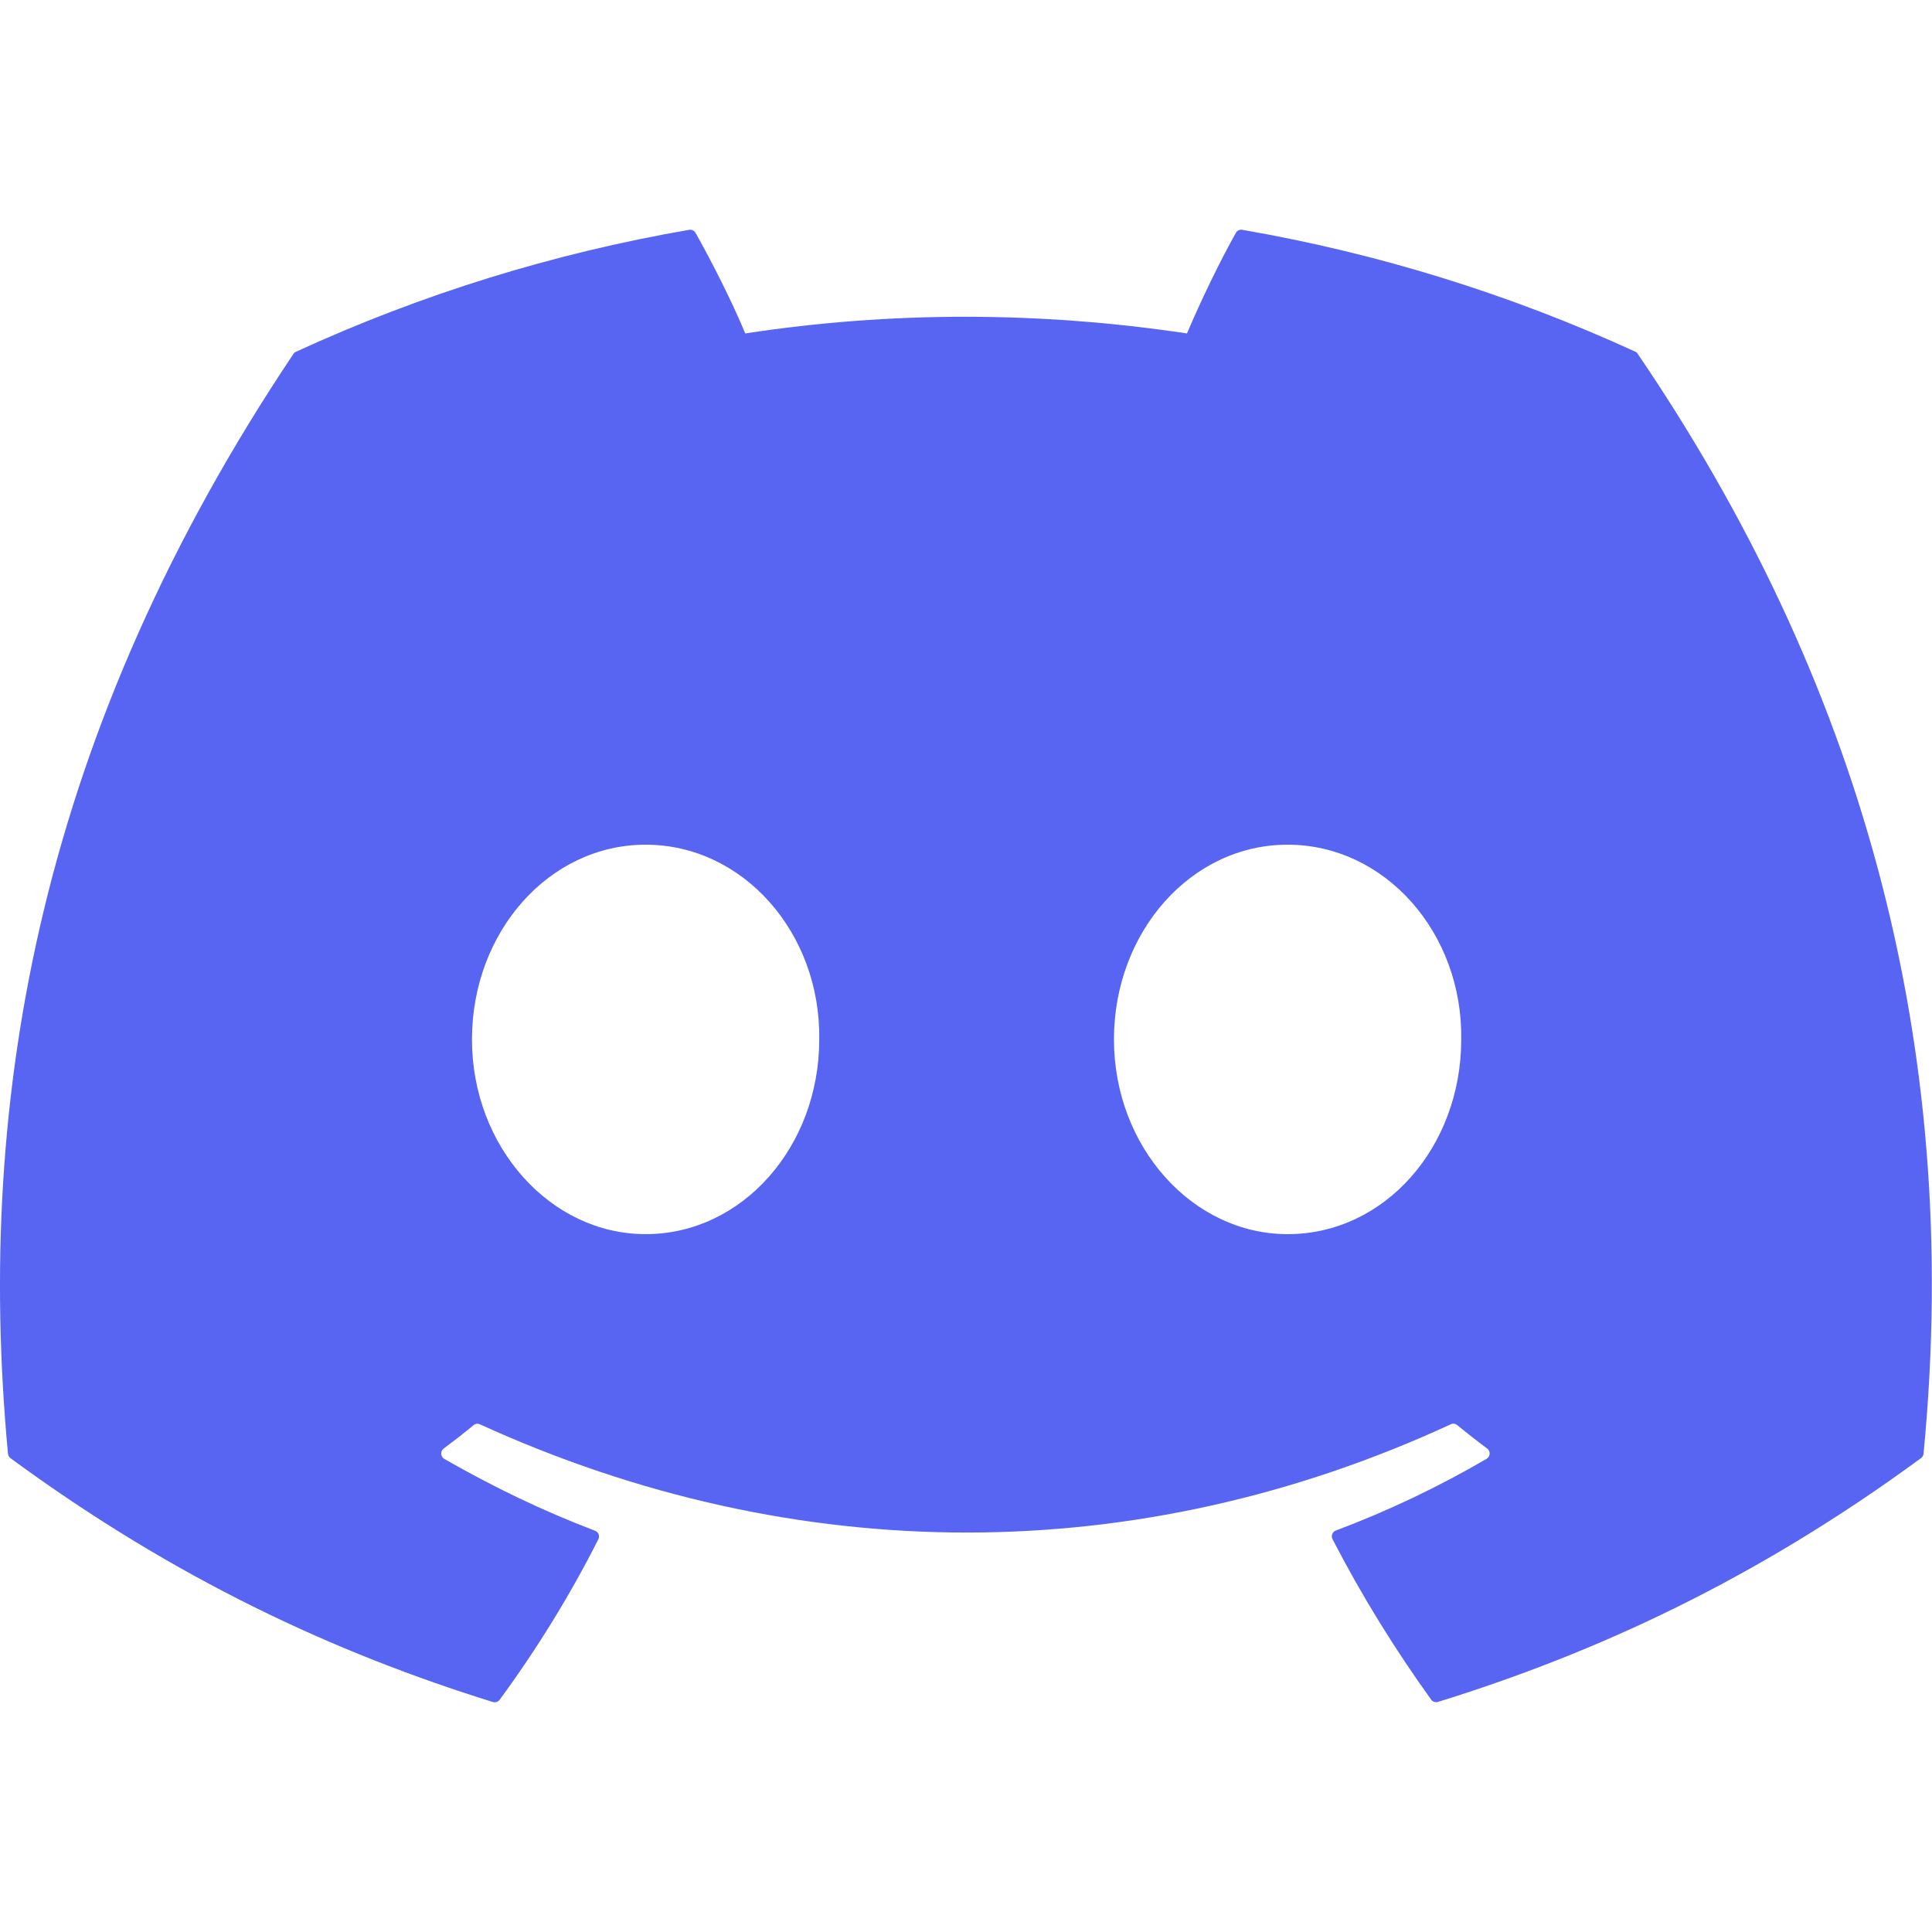
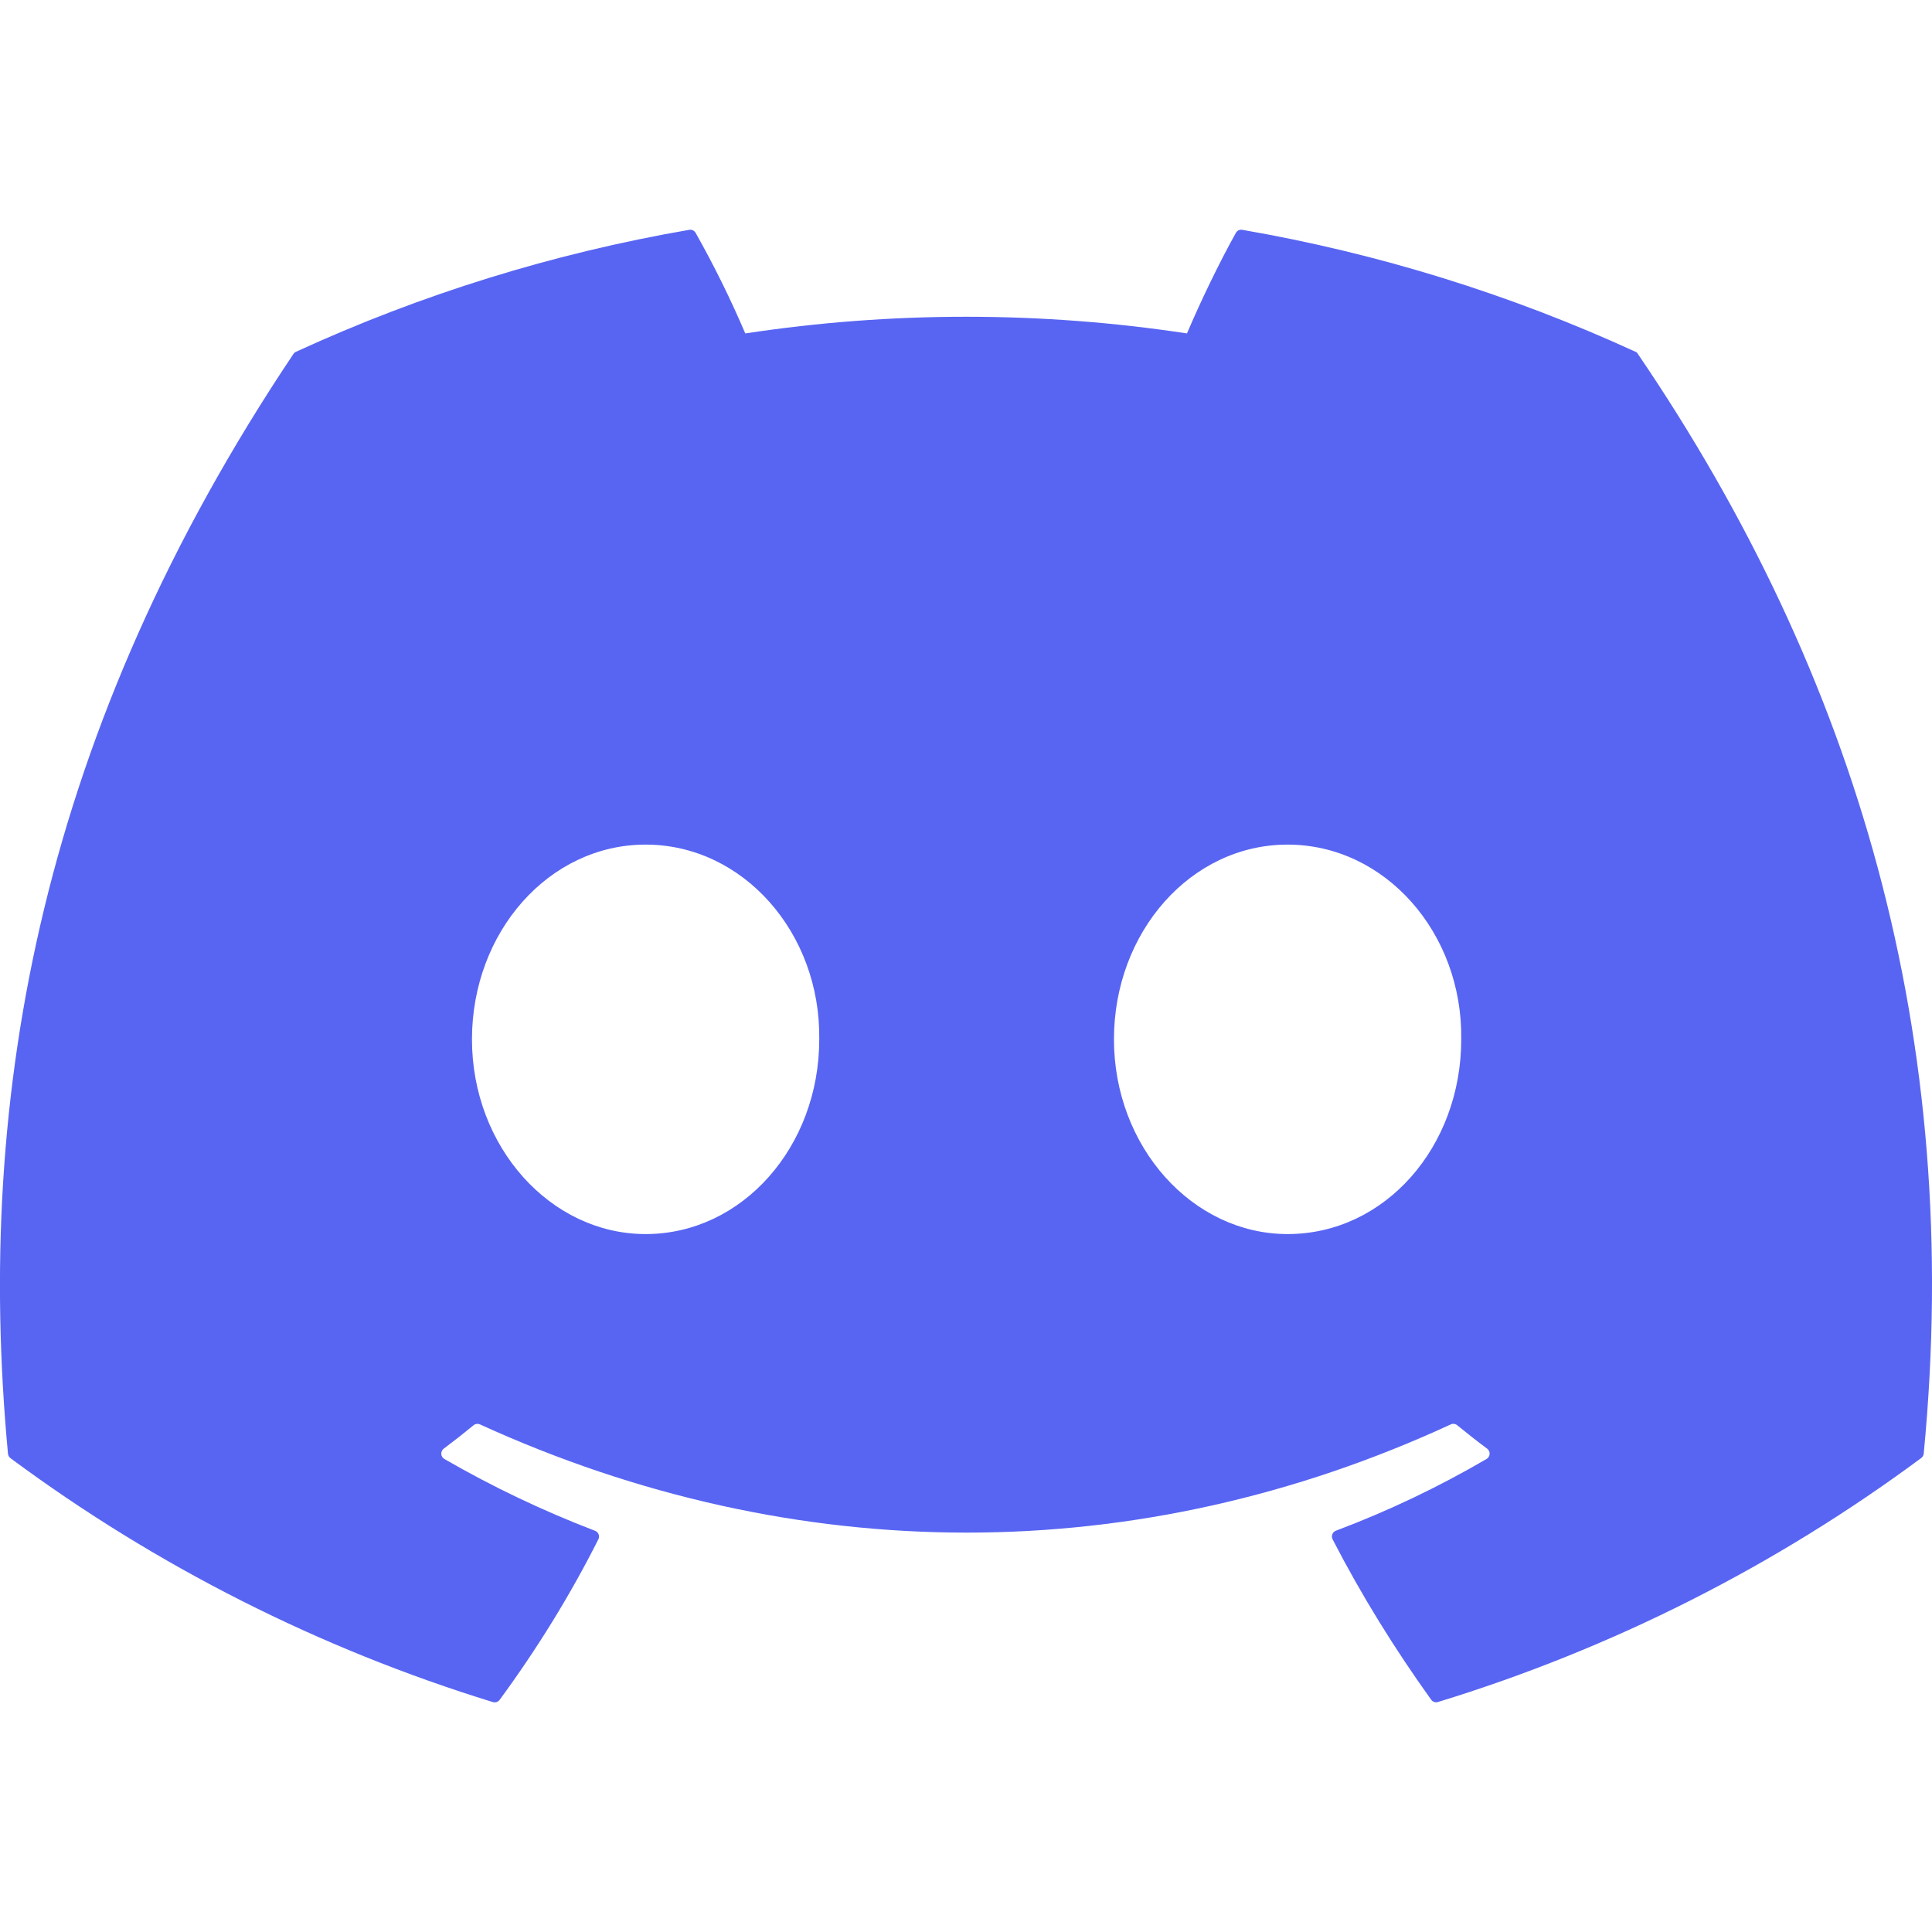
- <svg xmlns="http://www.w3.org/2000/svg" id="SvgjsSvg1001" width="288" height="288" version="1.1">
-   <defs id="SvgjsDefs1002" />
-   <g id="SvgjsG1008" transform="matrix(1,0,0,1,0,0)">
-     <svg viewBox="0 0 24 24" width="288" height="288">
-       <path d="M20.317 4.37a19.791 19.791 0 00-4.885-1.515.074.074 0 00-.079.037c-.211.375-.445.865-.608 1.25-1.845-.276-3.68-.276-5.487 0-.164-.393-.406-.874-.618-1.25a.077.077 0 00-.079-.037 19.736 19.736 0 00-4.885 1.515.07.07 0 00-.032.028C.533 9.046-.319 13.58.099 18.058a.082.082 0 00.031.056c2.053 1.508 4.041 2.423 5.993 3.029a.078.078 0 00.084-.028c.462-.63.873-1.295 1.226-1.994a.076.076 0 00-.042-.106c-.653-.248-1.274-.549-1.872-.892a.077.077 0 01-.008-.128c.126-.094.252-.192.372-.291a.074.074 0 01.078-.011c3.928 1.793 8.18 1.793 12.061 0a.074.074 0 01.079.009c.12.099.246.198.373.292a.077.077 0 01-.007.128 12.299 12.299 0 01-1.873.891.077.077 0 00-.041.107c.36.698.772 1.363 1.225 1.993a.076.076 0 00.084.029c1.961-.607 3.95-1.522 6.002-3.029a.077.077 0 00.031-.055c.5-5.177-.838-9.674-3.549-13.66a.061.061 0 00-.031-.029zM8.02 15.331c-1.183 0-2.157-1.086-2.157-2.419 0-1.333.956-2.419 2.157-2.419 1.211 0 2.176 1.095 2.157 2.419 0 1.333-.956 2.419-2.157 2.419zm7.975 0c-1.183 0-2.157-1.086-2.157-2.419 0-1.333.955-2.419 2.157-2.419 1.211 0 2.176 1.095 2.157 2.419 0 1.333-.946 2.419-2.157 2.419Z" fill="#5865f2" class="color000 svgShape" />
-     </svg>
-   </g>
+ <svg xmlns="http://www.w3.org/2000/svg" width="288" height="288">
+   <svg viewBox="0 0 24 24" width="288" height="288">
+     <path d="M20.317 4.37a19.791 19.791 0 0 0-4.885-1.515.074.074 0 0 0-.079.037c-.21.375-.444.864-.608 1.25a18.27 18.27 0 0 0-5.487 0 12.64 12.64 0 0 0-.617-1.25.077.077 0 0 0-.079-.037A19.736 19.736 0 0 0 3.677 4.37a.07.07 0 0 0-.032.027C.533 9.046-.32 13.58.099 18.057a.082.082 0 0 0 .031.057 19.9 19.9 0 0 0 5.993 3.03.078.078 0 0 0 .084-.028c.462-.63.874-1.295 1.226-1.994a.076.076 0 0 0-.041-.106 13.107 13.107 0 0 1-1.872-.892.077.077 0 0 1-.008-.128 10.2 10.2 0 0 0 .372-.292.074.074 0 0 1 .077-.01c3.928 1.793 8.18 1.793 12.062 0a.074.074 0 0 1 .078.01c.12.098.246.198.373.292a.077.077 0 0 1-.006.127 12.299 12.299 0 0 1-1.873.892.077.077 0 0 0-.041.107c.36.698.772 1.362 1.225 1.993a.076.076 0 0 0 .084.028 19.839 19.839 0 0 0 6.002-3.03.077.077 0 0 0 .032-.054c.5-5.177-.838-9.674-3.549-13.66a.061.061 0 0 0-.031-.03zM8.02 15.33c-1.183 0-2.157-1.085-2.157-2.419 0-1.333.956-2.419 2.157-2.419 1.21 0 2.176 1.096 2.157 2.42 0 1.333-.956 2.418-2.157 2.418zm7.975 0c-1.183 0-2.157-1.085-2.157-2.419 0-1.333.955-2.419 2.157-2.419 1.21 0 2.176 1.096 2.157 2.42 0 1.333-.946 2.418-2.157 2.418z" fill="#5865f2" class="color000 svgShape" />
+   </svg>
</svg>
